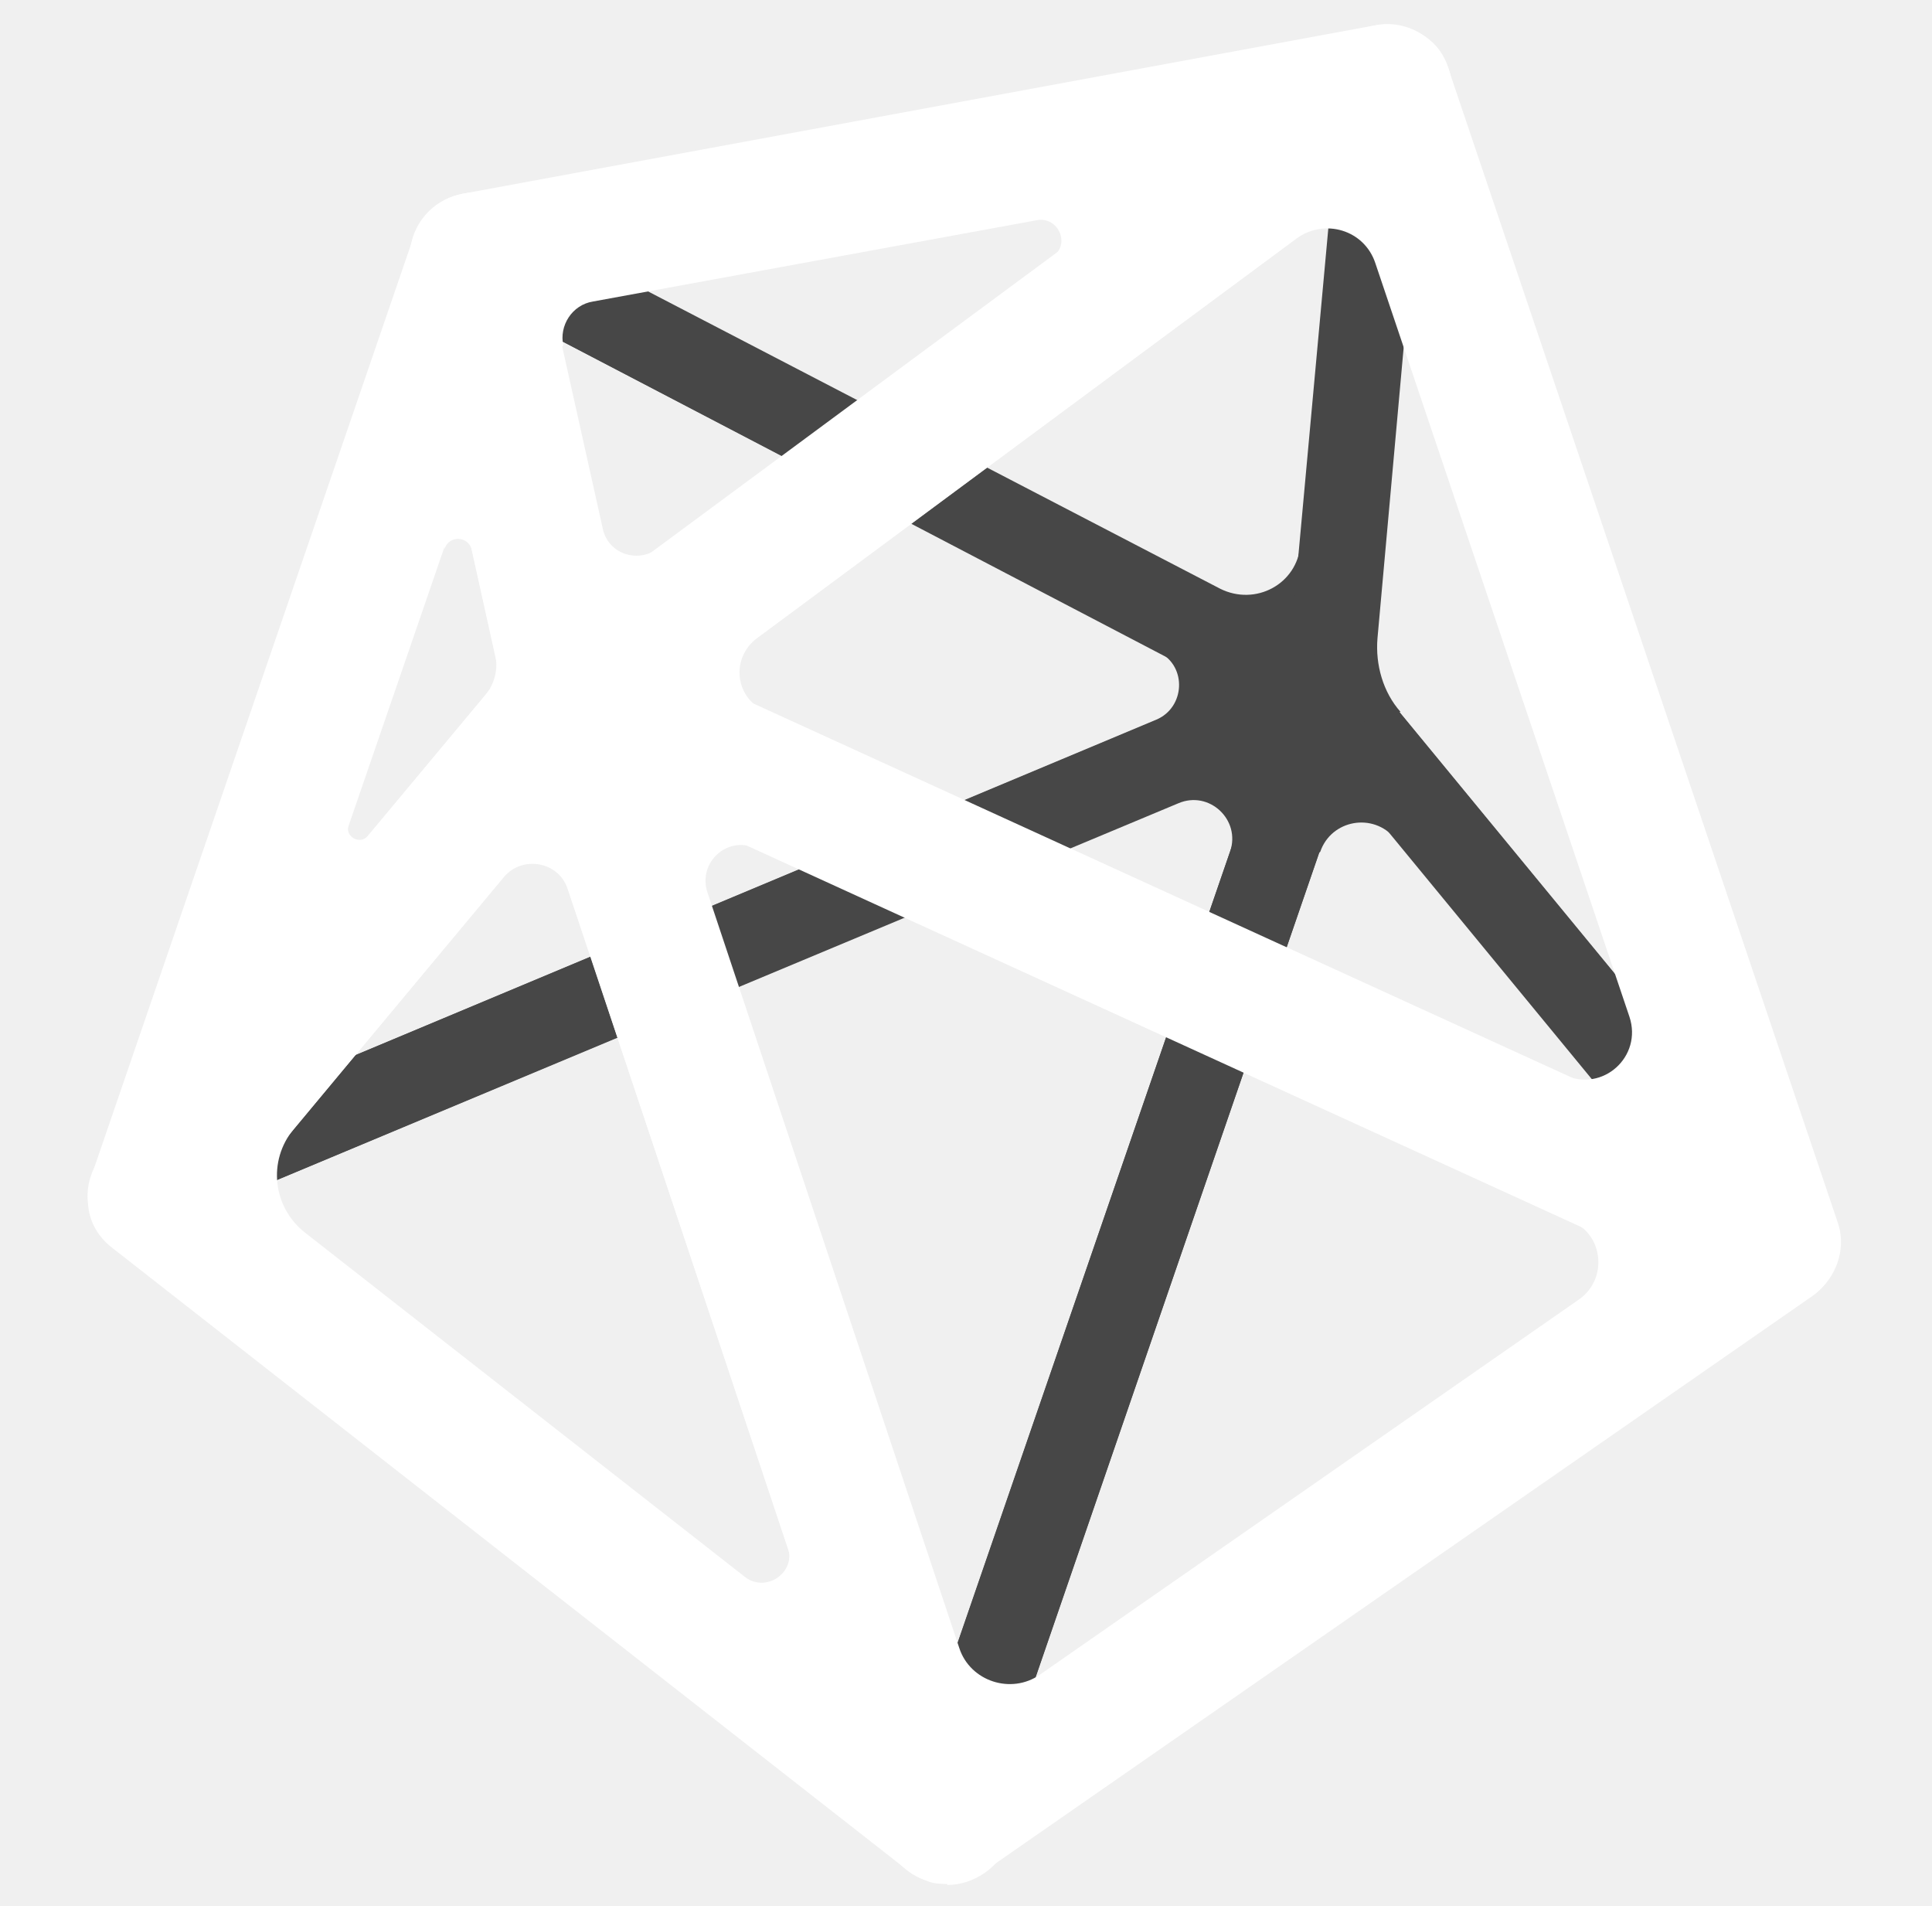
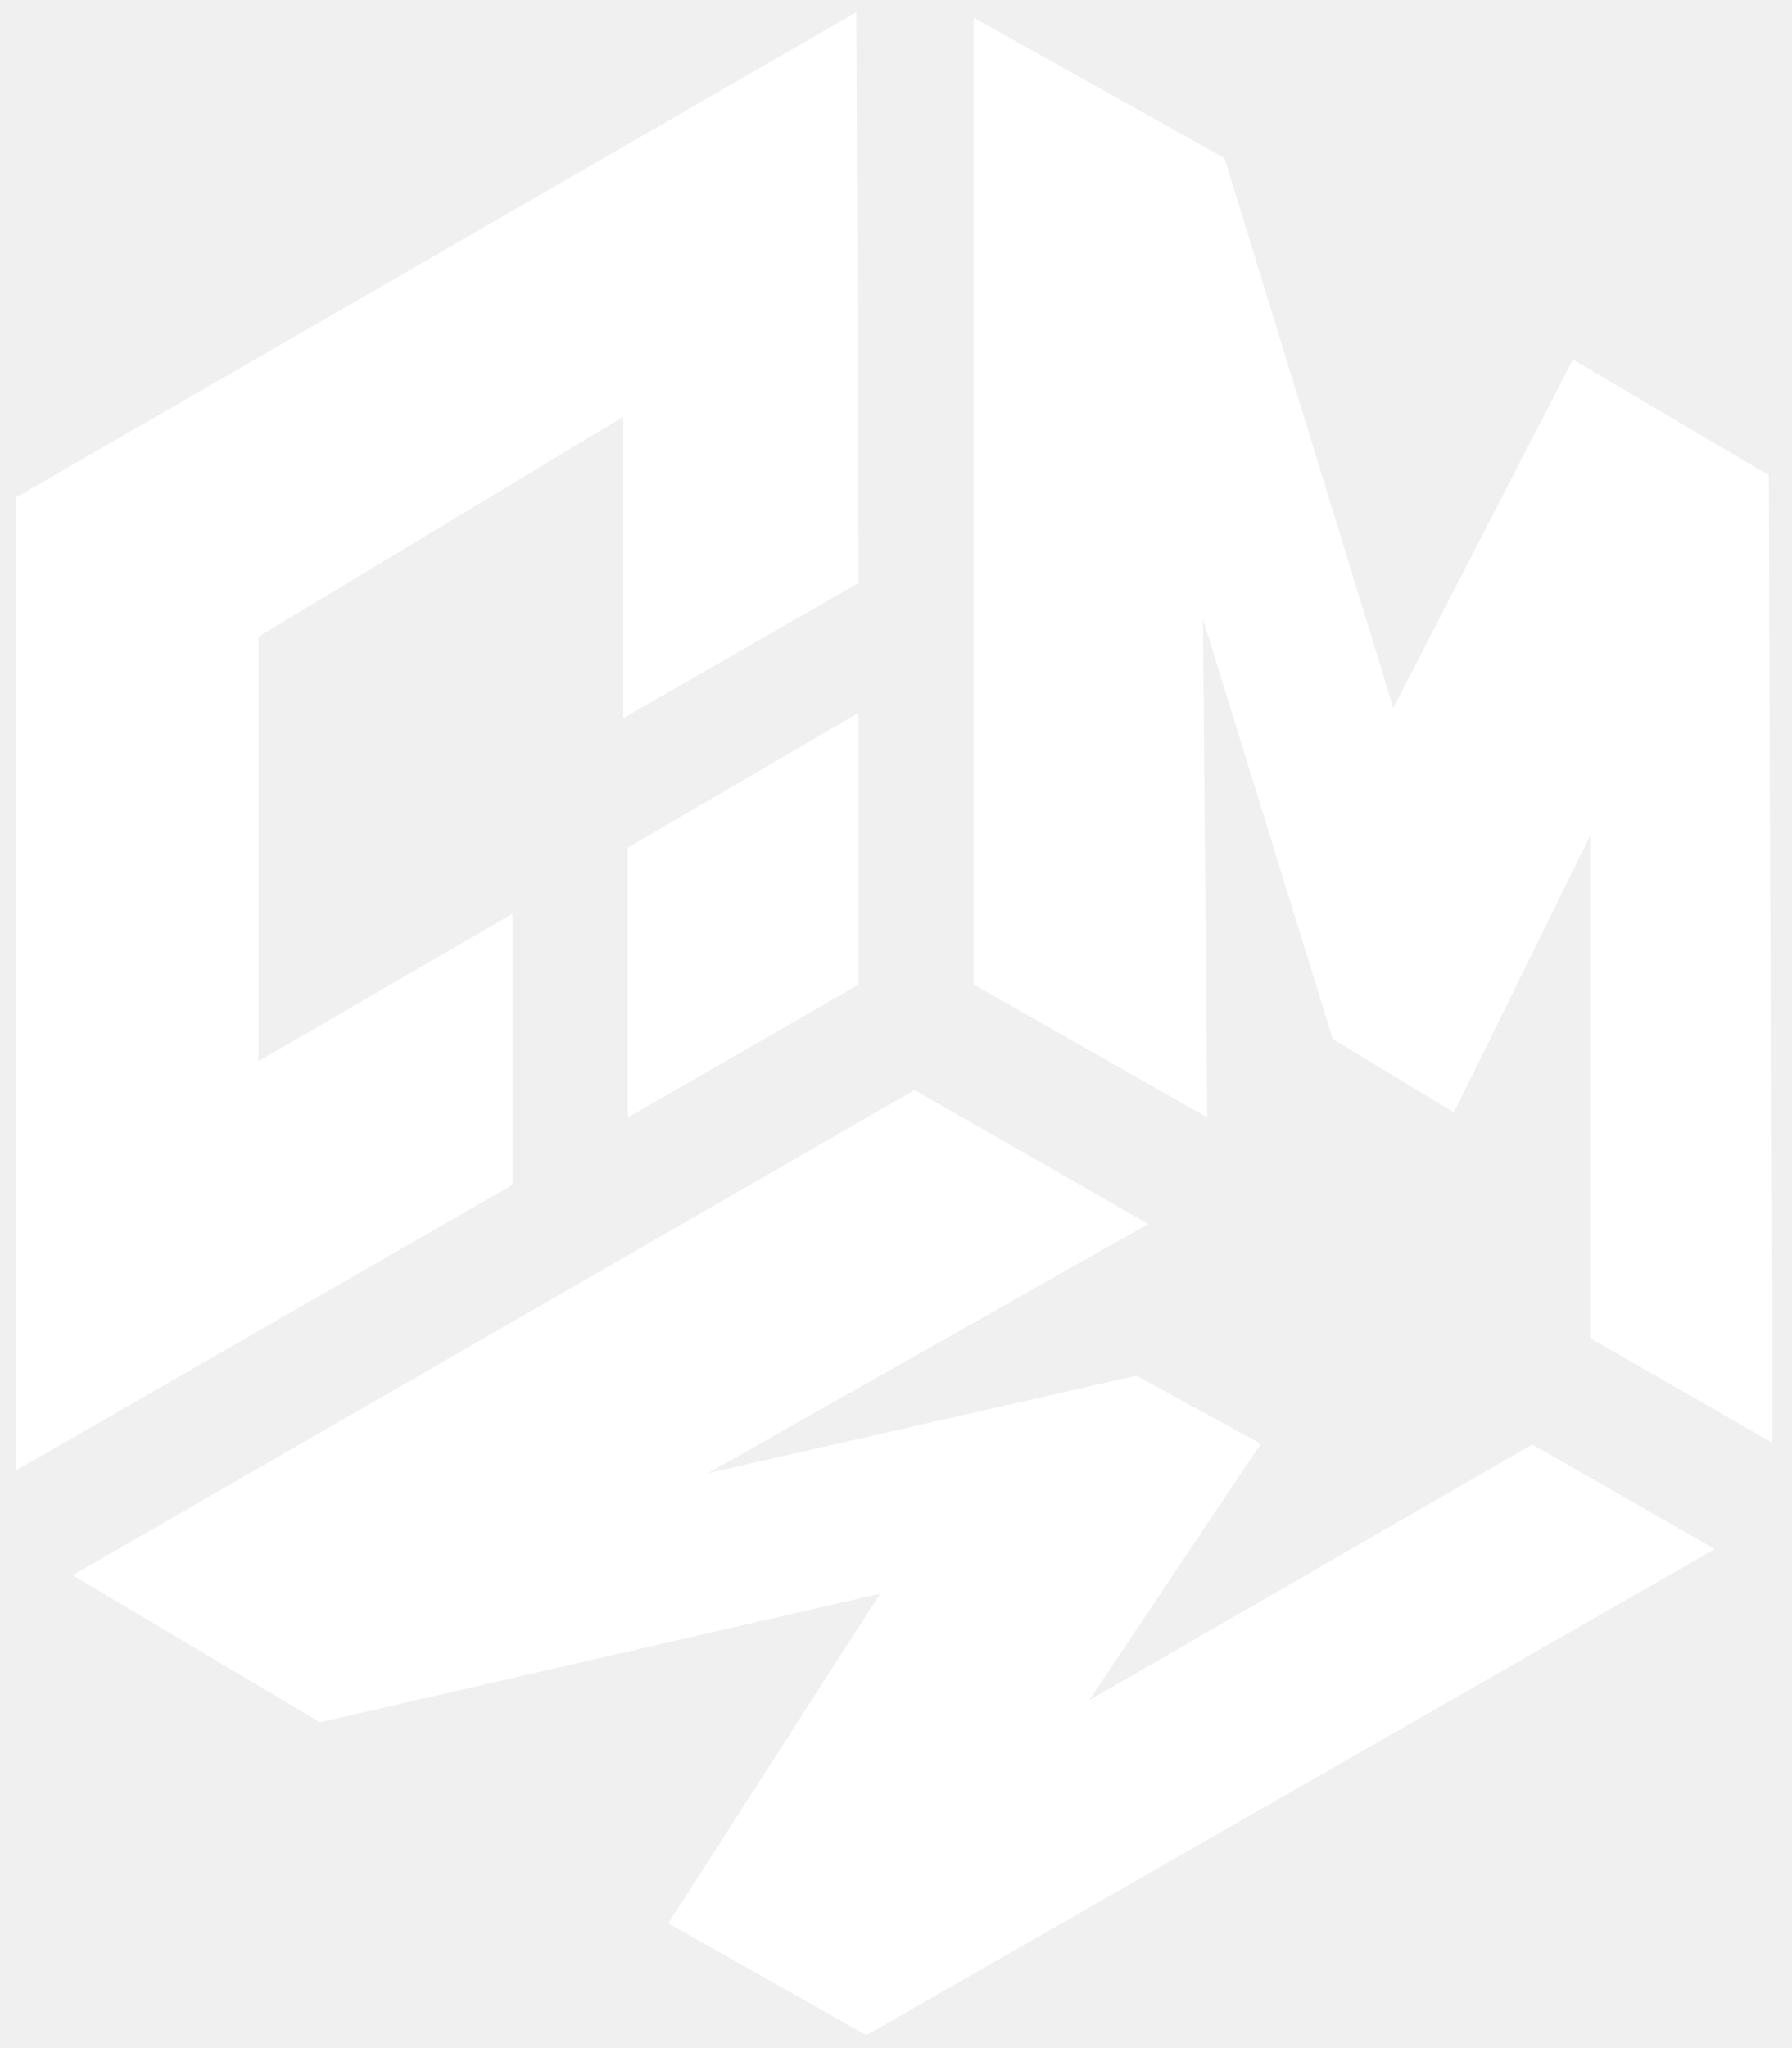
- <svg xmlns="http://www.w3.org/2000/svg" id="a" version="1.1" viewBox="0 0 175.6 173.2">
+ <svg xmlns="http://www.w3.org/2000/svg" width="140.017" height="160" viewBox="0 0 140.017 160">
  <defs>
-     <style>
-       .st0 {
-         fill: #474747;
-       }
- 
-       .st1 {
-         fill: #fff;
-       }
-     </style>
+     <style>.a{fill:#fff;}</style>
  </defs>
-   <path class="st0" d="M120.8,66.9c-.6,0-1.2-.1-1.8-.4L41.3,25.9c-1.5-.8-2.3-2.4-2-4,.2-1.6,1.5-2.9,3.1-3.2L125.2,3.5c1.2-.2,2.4.1,3.3.9.9.8,1.3,2,1.2,3.2l-5.1,55.7c-.1,1.3-.9,2.4-2,3-.6.3-1.2.5-1.8.5ZM54.7,24.3l56.2,29.2c3.2,1.6,7-.4,7.3-4l3.4-37.5s-66.9,12.3-66.9,12.3Z" />
-   <path class="st0" d="M161.2,115.9c-1.1,0-2.2-.5-3-1.4l-40.4-49.1c-.6-.8-.9-1.8-.9-2.8l5.1-55.7c.2-1.8,1.6-3.3,3.4-3.5,1.8-.2,3.5.9,4.1,2.6l35.3,104.8c.6,1.8-.2,3.7-1.8,4.6-.6.3-1.2.5-1.9.5h0ZM127.2,64.7l23.7,28.8-22.8-67.7-2.9,32.2c-.2,2.4.5,4.9,2.1,6.7Z" />
-   <path class="st0" d="M85.9,168.2c-.8,0-1.6-.3-2.3-.8-1.3-1-1.9-2.7-1.3-4.3l34.9-101.4c.5-1.3,1.6-2.3,2.9-2.5,1.4-.2,2.8.3,3.6,1.3l40.4,49.1c.7.8,1,1.9.8,3-.1,1.1-.7,2-1.6,2.6l-75.3,52.3c-.7.5-1.4.7-2.2.7h0ZM119.9,77.5l-26.5,77,62.2-43.2-28.8-35.1c-2-2.4-5.8-1.7-6.8,1.2Z" />
-   <path class="st0" d="M13.7,111.7c-1.2,0-2.4-.6-3.2-1.7-.7-1-.8-2.4-.4-3.5L39.4,21.3c.4-1.1,1.2-1.9,2.2-2.3,1-.4,2.2-.4,3.2.2l77.6,40.4c1.1.6,1.9,1.6,2.1,2.8.3,1.8-.7,3.6-2.3,4.2L15.2,111.4c-.5.2-1,.3-1.5.3ZM45.2,28l-25.1,73,85-35.6c2.6-1.1,2.8-4.8.3-6.1,0,0-60.1-31.3-60.1-31.3Z" />
-   <path class="st0" d="M85.9,168.2c-.8,0-1.7-.3-2.4-.8L11.5,111c-.8-.6-1.4-1.6-1.6-2.6-.2-1.8.8-3.4,2.3-4.1l107.1-44.8c1.7-.7,3.6-.2,4.7,1.4.7,1,.8,2.4.4,3.5l-34.8,101.2c-.4,1.2-1.4,2.1-2.5,2.4-.4.1-.7.2-1.1.2h0ZM21.2,108.9l62.8,49.2,27.8-80.7c1-2.9-1.9-5.6-4.7-4.4L21.2,108.9Z" />
-   <path class="st1" d="M51.9,68.9c-.9,0-1.8-.2-2.7-.6-1.7-.8-2.8-2.4-3.2-4.2l-8.7-39.3c-.2-.7-.2-1.5,0-2.3.4-2.6,2.4-4.5,4.8-4.9L125,2.3c3-.6,6,1.3,6.8,4.4.6,2.4-.4,4.9-2.4,6.4l-73.9,54.7c-1,.8-2.3,1.2-3.5,1.2h0ZM51.1,31.5l3.7,16.6c.5,2.2,3.1,3.1,4.9,1.8l36-26.6c1.6-1.1.5-3.6-1.4-3.3l-40.4,7.4c-1.9.3-3.1,2.2-2.7,4h0Z" />
-   <path class="st1" d="M161.3,118.9c-.8,0-1.7-.2-2.5-.5l-109.4-50c-2.3-1.1-3.8-3.5-3.4-6.2.2-1.7,1.2-3.1,2.5-4.1L122.5,3.4c2.1-1.6,5.1-1.6,7.4.2.9.7,1.5,1.7,1.8,2.8l35.3,104.6c.8,2.2.1,4.7-1.7,6.3-1.1,1-2.5,1.5-4,1.5ZM69.5,64.5l72.7,33.2c3.5,1.6,7.1-1.7,5.9-5.3l-23.1-68.5c-1-3-4.6-4.1-7.2-2.2l-49,36.3c-2.4,1.8-2,5.4.7,6.6h0Z" />
-   <path class="st1" d="M86.1,171.2c-.6,0-1.3,0-1.9-.3-1.8-.6-3.2-2-3.8-3.8l-34.1-102.3c-.7-2.2,0-4.7,1.7-6.3,1.8-1.6,4.3-2,6.4-1l109.4,50c1.9.9,3.3,2.7,3.4,4.9.2,2.1-.8,4.2-2.5,5.4l-75.3,52.3c-1,.7-2.2,1.1-3.4,1.1h0ZM64.3,81.1l22.9,68.7c1,3,4.7,4.2,7.3,2.4l49-34.1c2.6-1.8,2.3-5.8-.6-7.1l-74.2-33.9c-2.6-1.2-5.3,1.3-4.4,4Z" />
-   <path class="st1" d="M13.9,114.6c-1.2,0-2.4-.4-3.4-1.1-2.2-1.5-3-4.4-2.1-6.9L37.6,21.5c1-2.8,3.9-4.5,6.9-3.9,2.3.5,4,2.4,4.5,4.7l8.7,39.4c.4,1.8,0,3.7-1.2,5.1l-38.1,45.8c-1.2,1.4-2.8,2.1-4.6,2.1ZM40.4,49.7l-8.7,25.3c-.4,1,1,1.8,1.7,1l10.7-12.8c.9-1.1,1.2-2.5.9-3.8l-2.1-9.4c-.3-1.3-2.1-1.4-2.5-.1Z" />
-   <path class="st1" d="M86.1,171.2c-1.3,0-2.6-.4-3.7-1.3L10.2,113.4c-1.3-1-2.1-2.4-2.2-4-.2-1.6.3-3.2,1.3-4.4l38.1-45.8c1.4-1.7,3.5-2.4,5.7-2,2.1.4,3.8,1.9,4.5,4l34.1,102.3c.8,2.5,0,5.2-2.2,6.7-1,.7-2.2,1.1-3.4,1.1h0ZM27.7,112l40,31.3c1.9,1.5,4.7-.4,3.9-2.7l-20-59.8c-.8-2.5-4.1-3.1-5.8-1.1l-19.1,22.9c-2.4,2.9-1.9,7.1,1,9.4h0Z" />
+   <polygon class="a" points="40.049 71.39 40.049 92.563 1.212 114.901 1.212 38.886 66.914 0.953 67.092 45.543 48.709 56.099 48.709 32.56 20.188 49.744 20.188 82.911 40.049 71.39" />
+   <polygon class="a" points="49.064 66.219 67.092 55.688 67.092 76.922 49.064 87.301 49.064 66.219" />
+   <polygon class="a" points="76.083 76.913 76.083 1.376 95.693 12.364 108.878 55.302 122.909 28.085 138.219 37.128 138.473 112.7 124.262 104.549 124.262 65.276 113.612 86.914 104.145 81.166 94.002 48.371 94.335 87.301 76.083 76.913" />
+   <polygon class="a" points="71.468 85.156 5.676 123.065 24.997 134.553 68.775 124.504 52.22 150.263 67.706 159 133.997 121.023 119.737 112.844 85.105 132.839 98.519 112.797 88.808 107.472 55.335 115.086 89.718 95.625 71.468 85.156" />
</svg>
